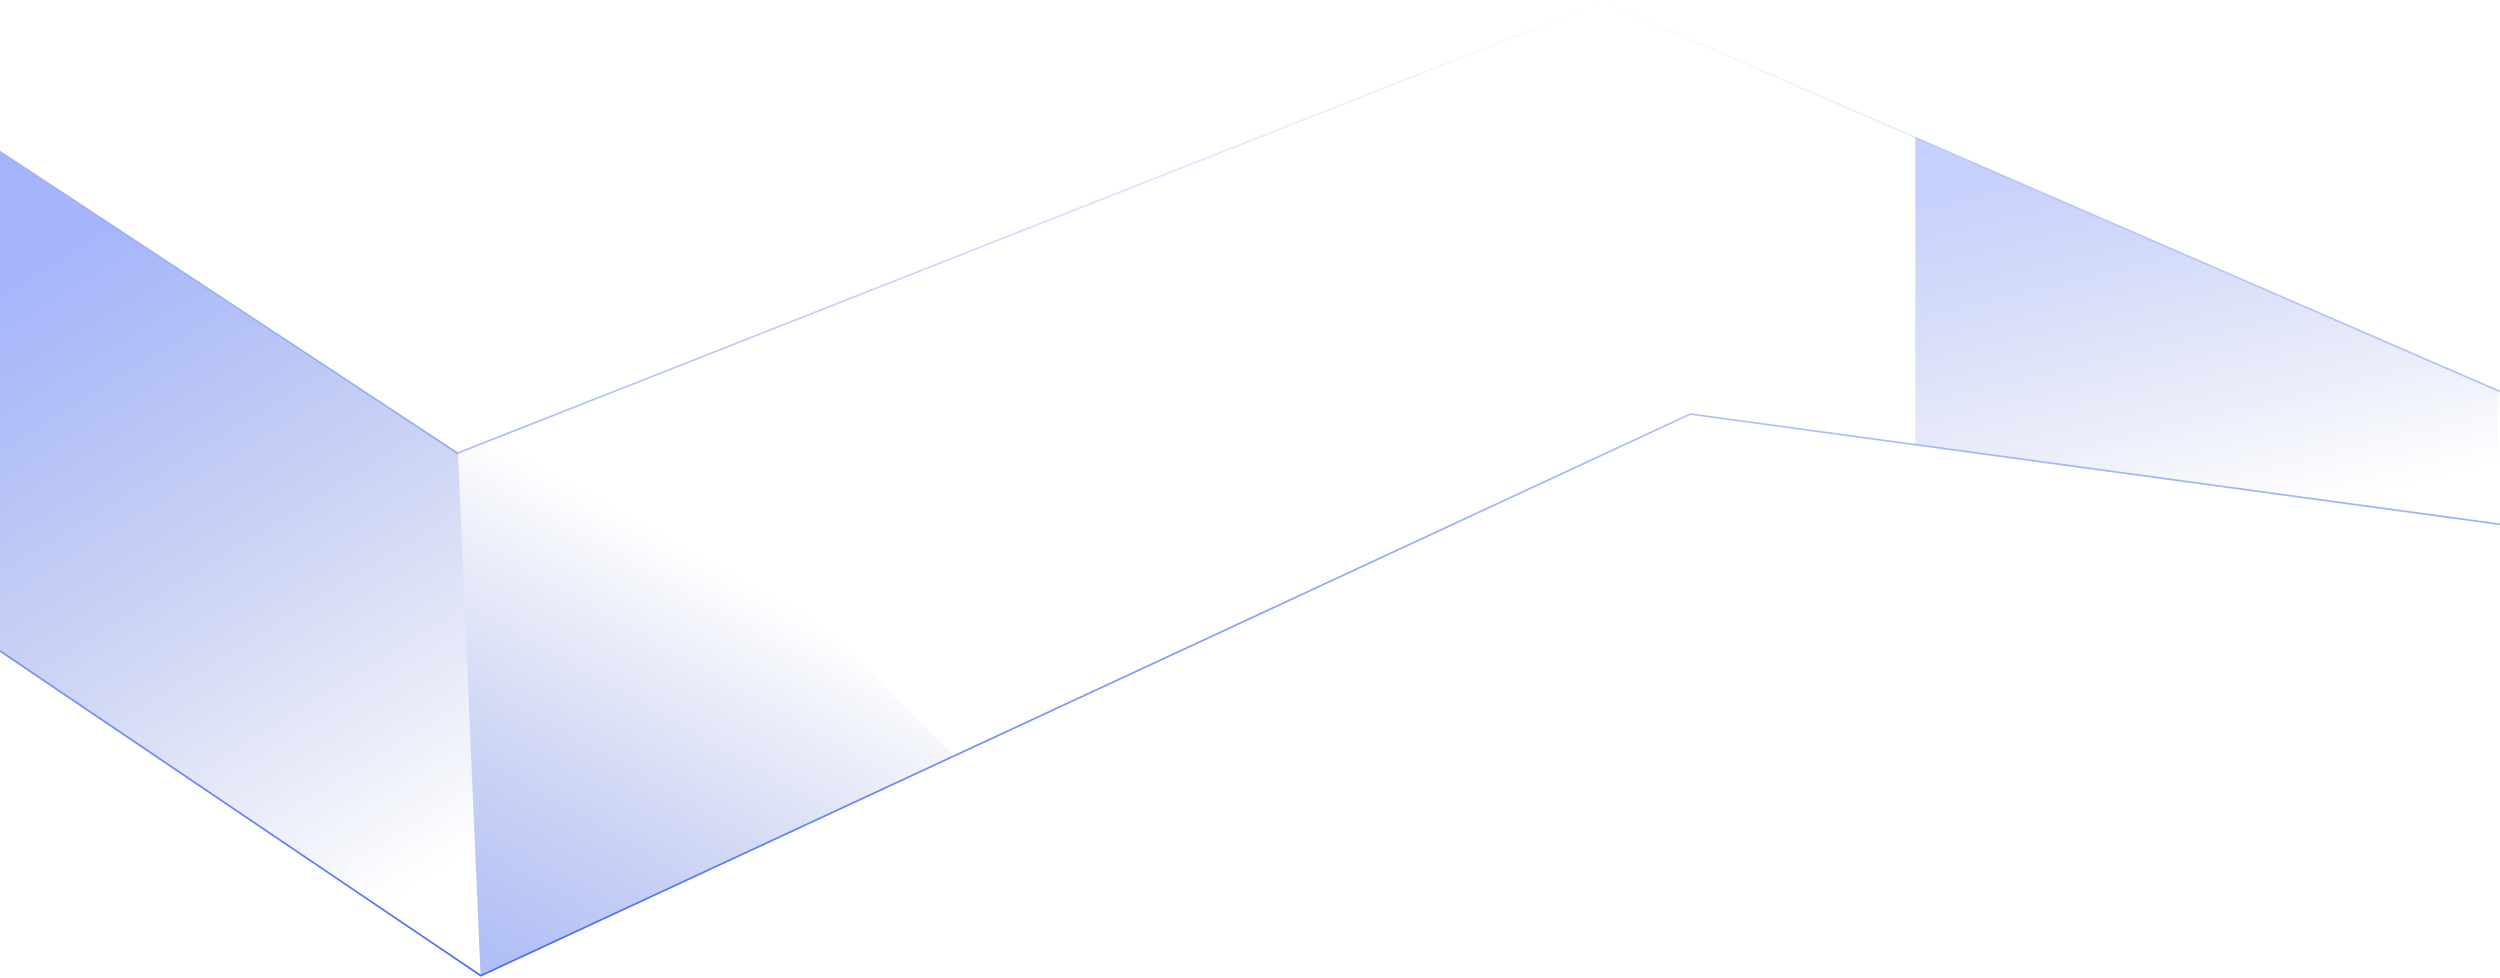
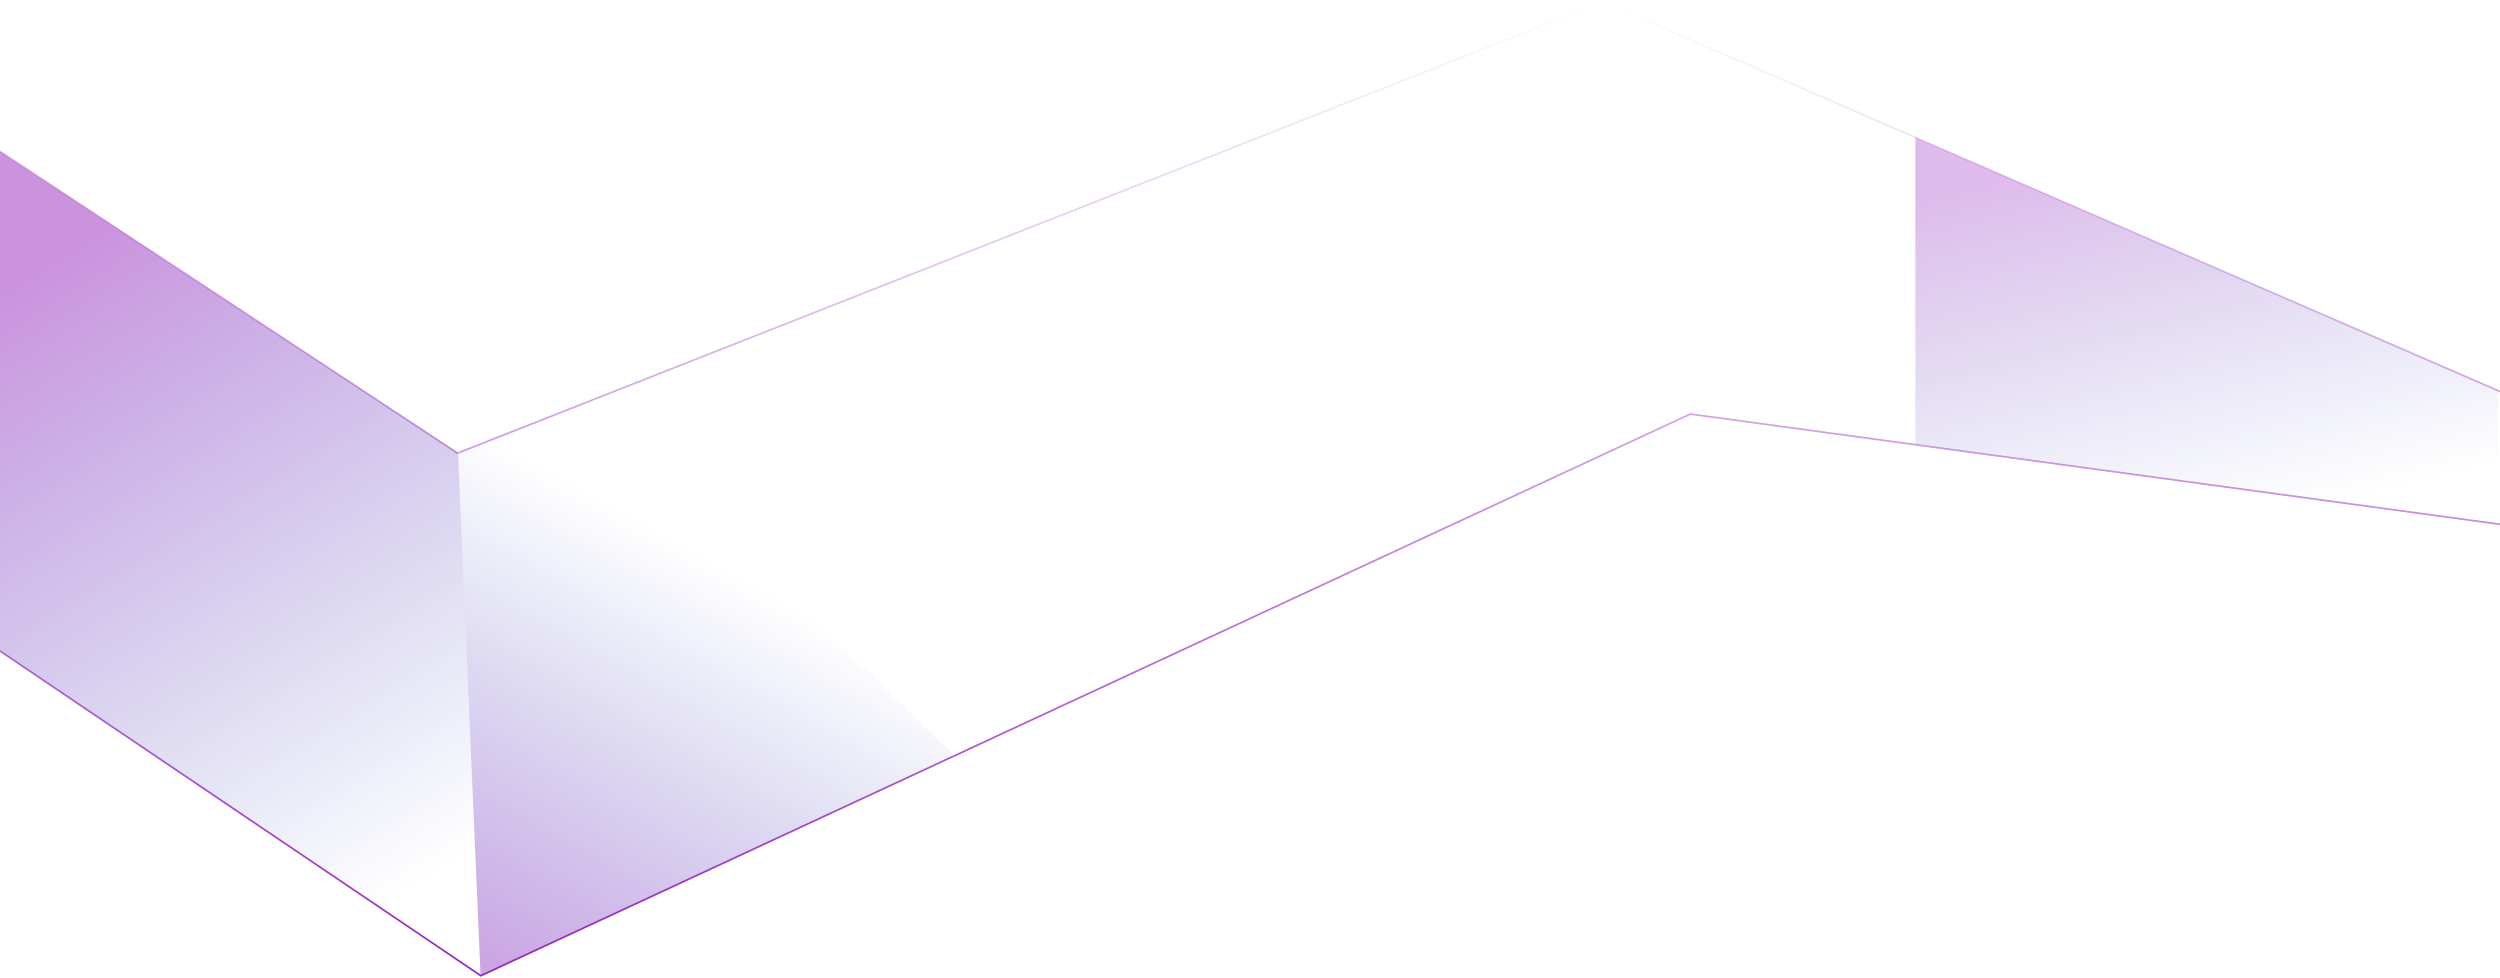
<svg xmlns="http://www.w3.org/2000/svg" xmlns:xlink="http://www.w3.org/1999/xlink" fill="none" height="563" viewBox="0 0 1440 563" width="1440">
  <linearGradient id="a" gradientUnits="userSpaceOnUse" x1="720" x2="720" y1="1" y2="562">
-     <stop offset="0" stop-color="#4a6cf7" stop-opacity="0" />
-     <stop offset="1" stop-color="#4a6cf7" />
+     <stop offset="0" stop-color="#9725be" stop-opacity="0" />
+     <stop offset="1" stop-color="#9725be" />
  </linearGradient>
  <linearGradient id="b">
-     <stop offset="0" stop-color="#4a6cf7" stop-opacity=".5" />
+     <stop offset="0" stop-color="#9725be" stop-opacity=".5" />
    <stop offset="1" stop-color="#2441b6" stop-opacity="0" />
  </linearGradient>
  <linearGradient id="c" gradientUnits="userSpaceOnUse" x1="-18.987" x2="202.082" xlink:href="#b" y1="176.5" y2="533.363" />
  <linearGradient id="d" gradientUnits="userSpaceOnUse" x1="276.308" x2="430.232" xlink:href="#b" y1="609" y2="334.49" />
  <linearGradient id="e" gradientUnits="userSpaceOnUse" x1="1080.2" x2="1132.87" y1="121.062" y2="340.496">
-     <stop offset="0" stop-color="#4a6cf7" stop-opacity=".31" />
+     <stop offset="0" stop-color="#9725be" stop-opacity=".31" />
    <stop offset="1" stop-color="#2441b6" stop-opacity="0" />
  </linearGradient>
  <path d="m0 87 263.536 174 659.834-260 516.63 224.5m0 76.5-466.409-63.5-696.63 323.5-276.961-187" stroke="url(#a)" />
  <path d="m276.808 561.5-12.991-300.5-263.817-174v288z" fill="url(#c)" />
  <path d="m339.764 231-75.947 30 12.991 301 272.81-127z" fill="url(#d)" />
  <path d="m1439 225-335.77-146v177l335.77 46z" fill="url(#e)" />
</svg>
